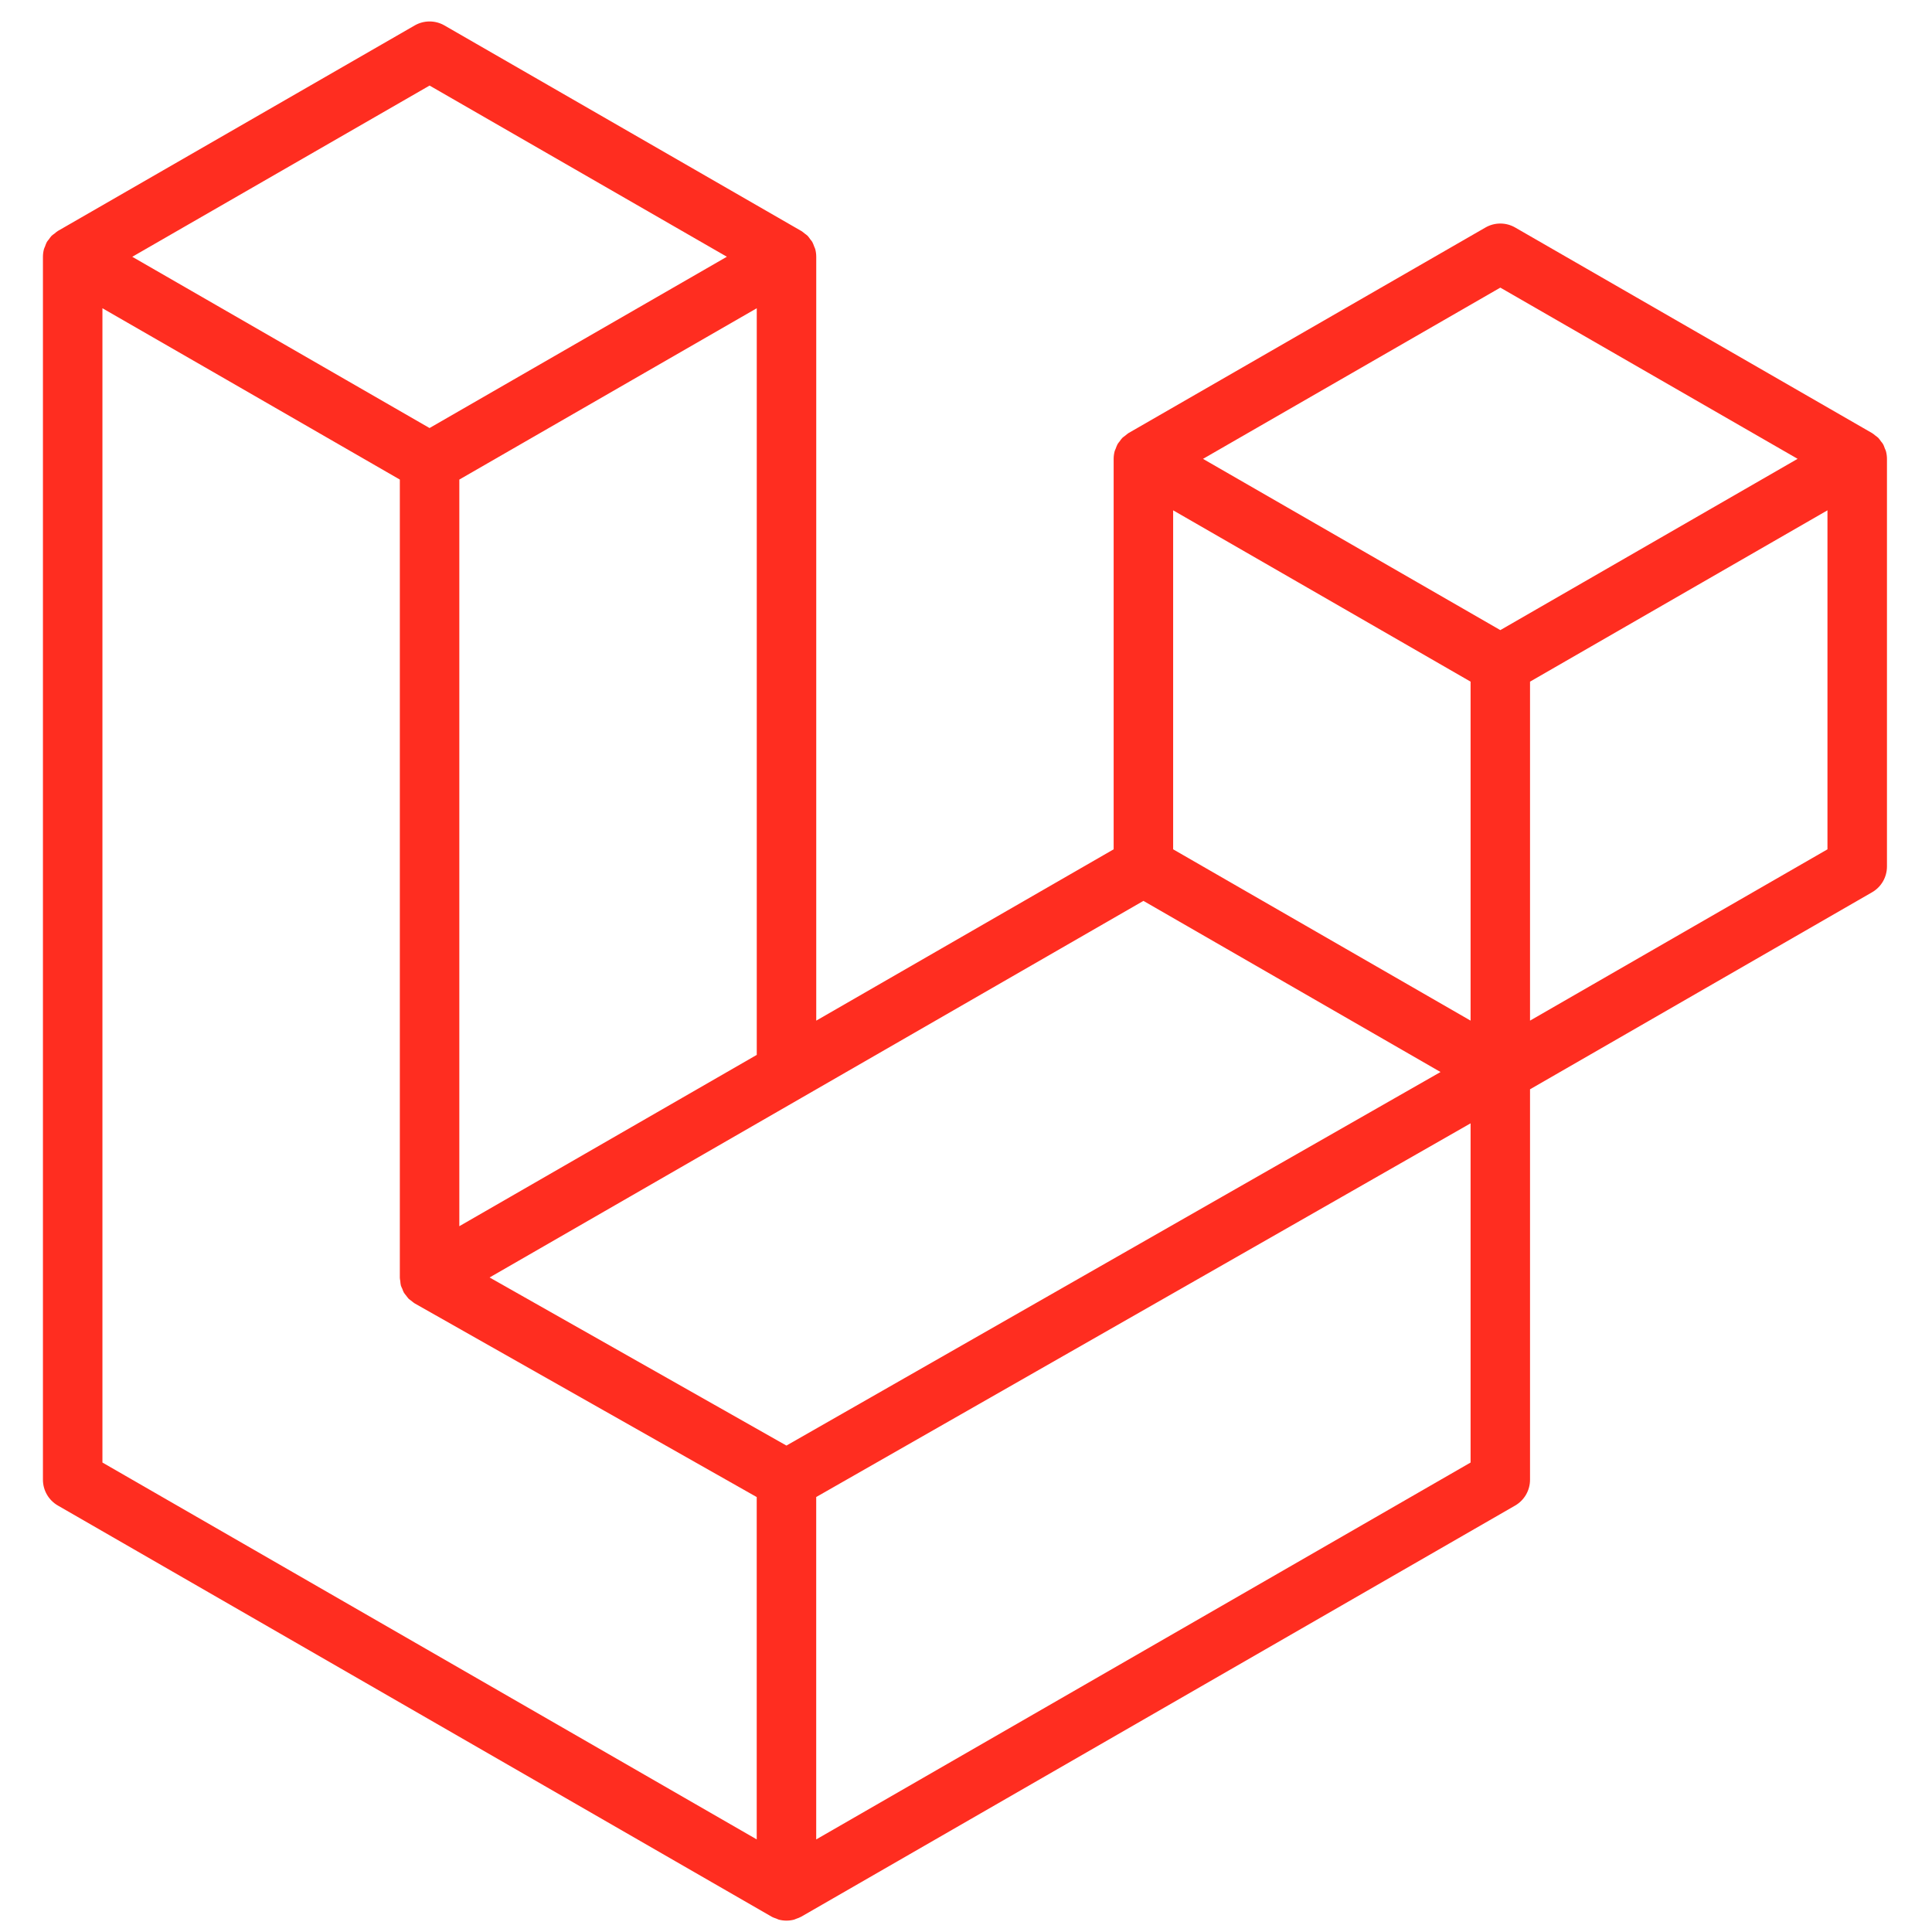
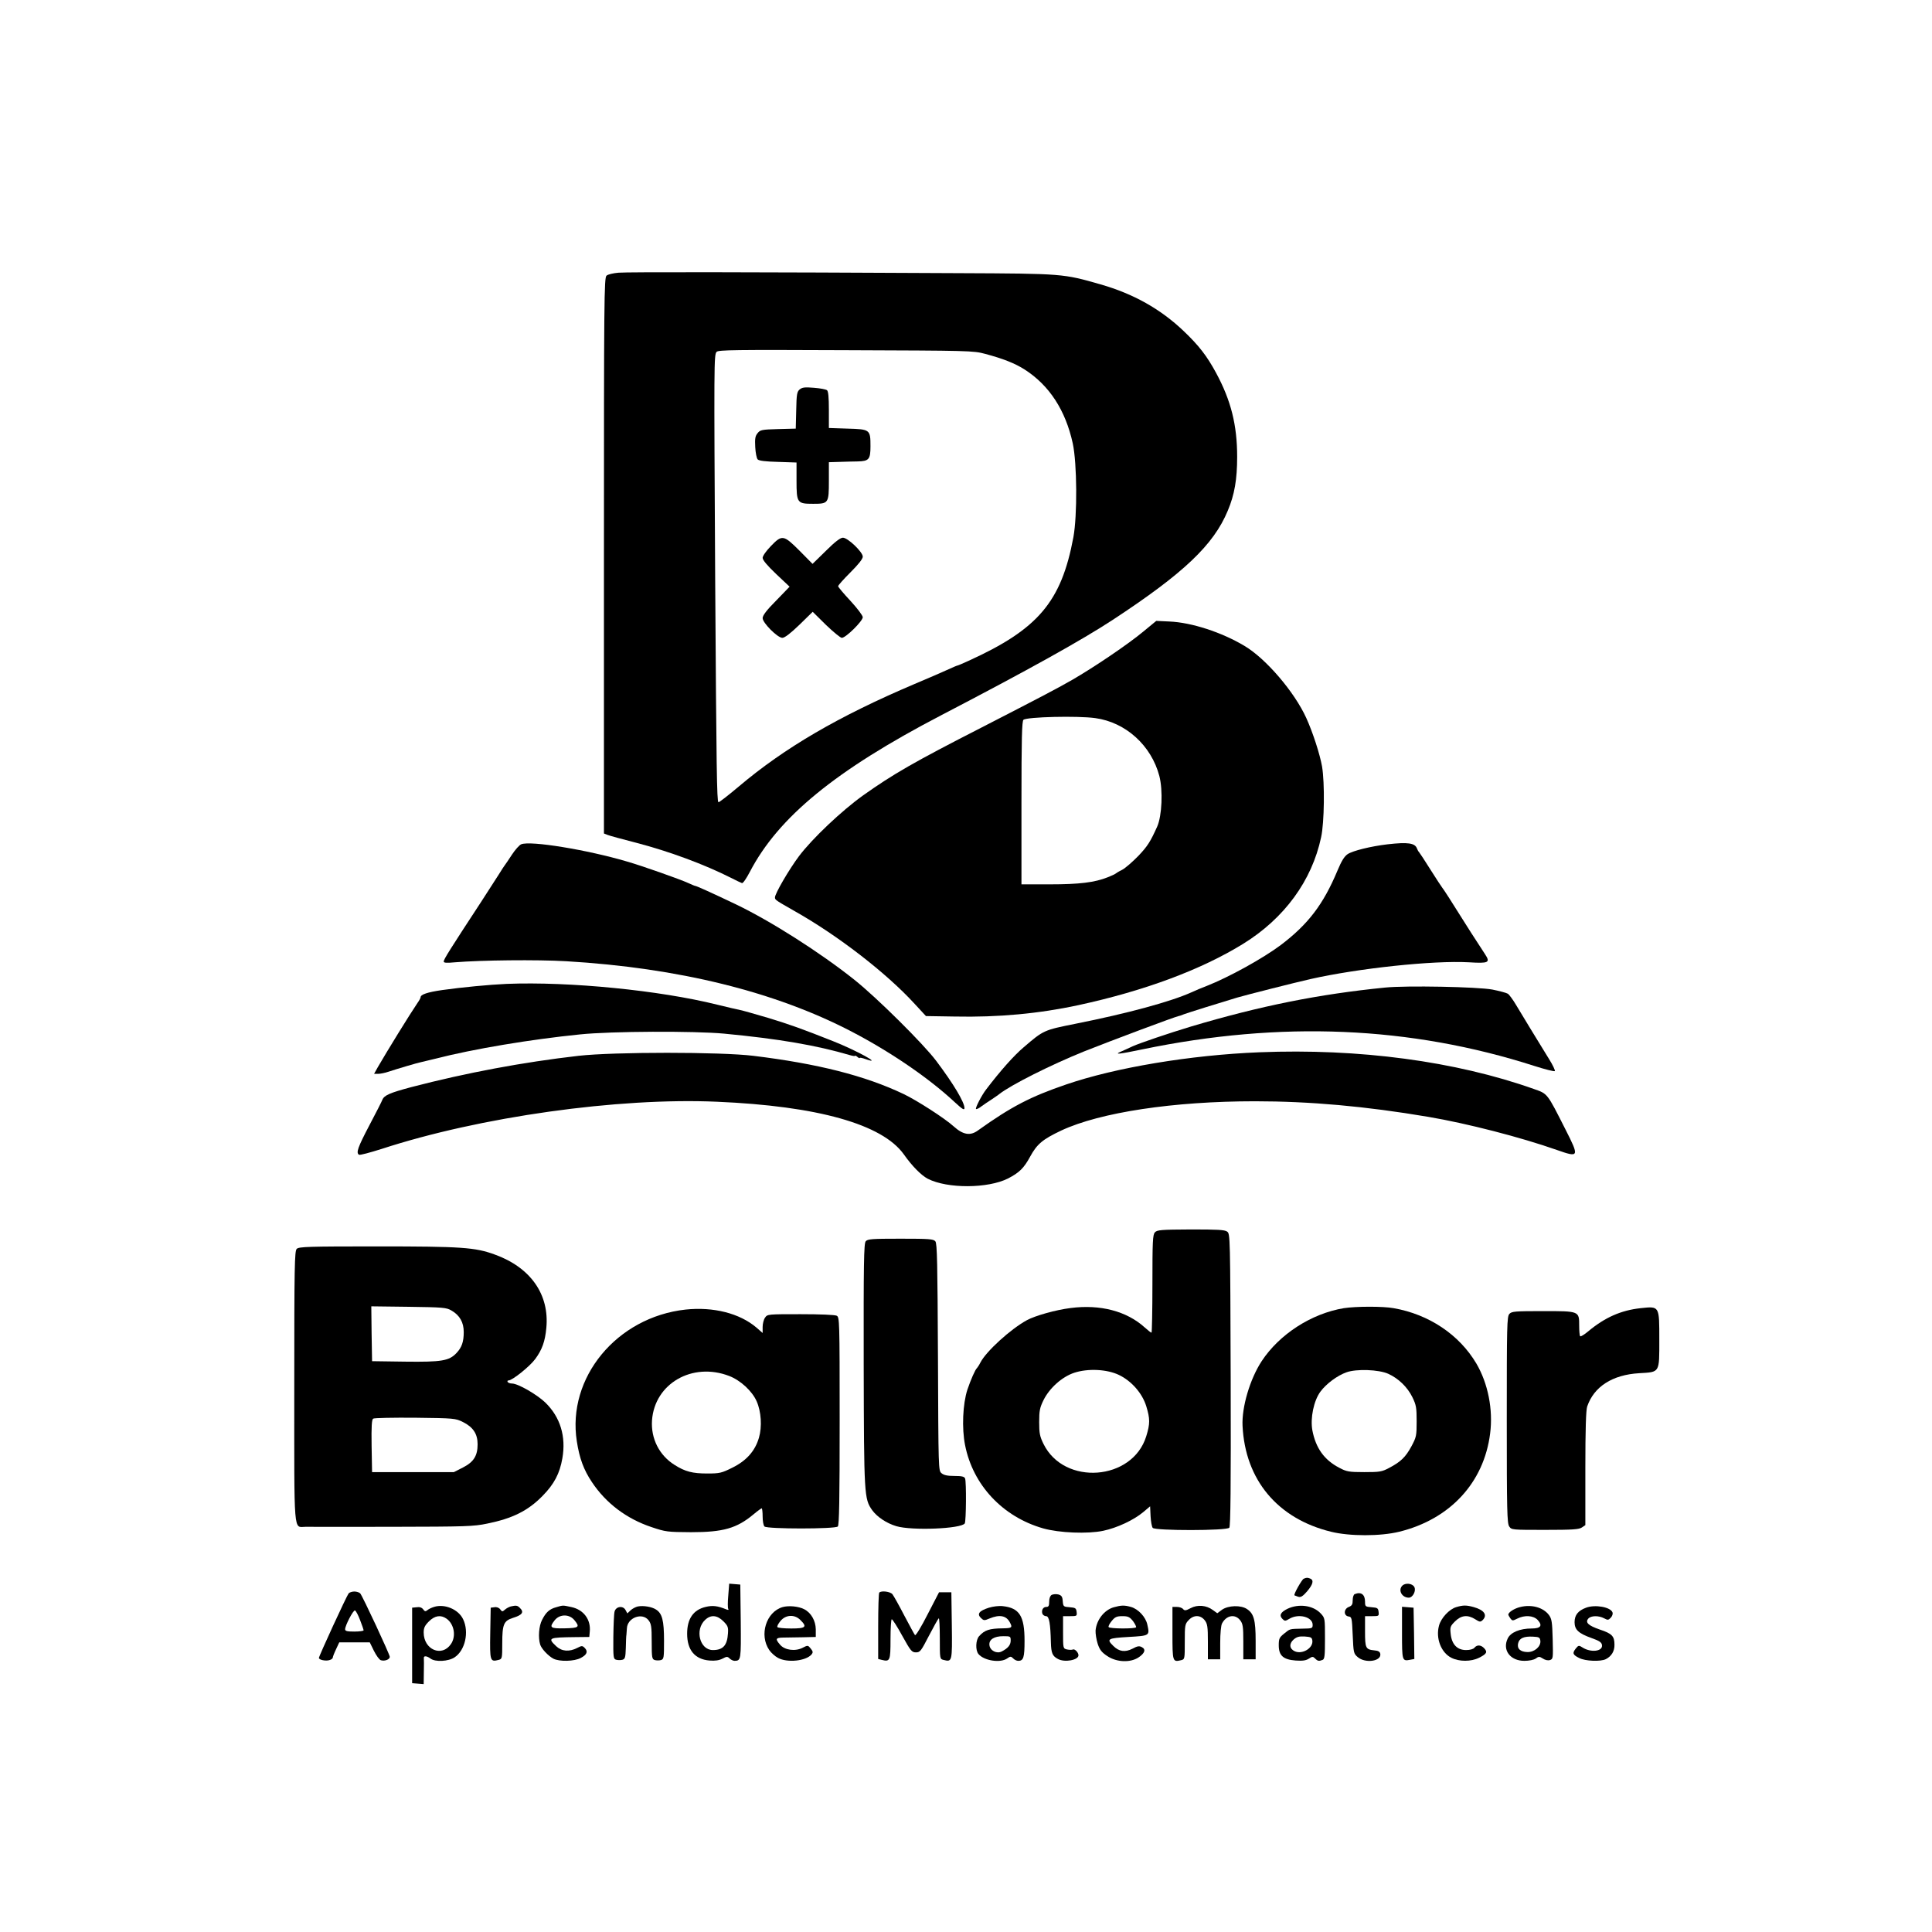
- <svg xmlns="http://www.w3.org/2000/svg" width="166" height="166" viewBox="0 0 166 166" fill="none">
-   <path fill-rule="evenodd" clip-rule="evenodd" d="M162.041 38.759C162.099 38.977 162.129 39.201 162.13 39.426V74.452C162.13 74.902 162.011 75.344 161.786 75.733C161.561 76.122 161.237 76.444 160.847 76.668L131.462 93.594V127.141C131.462 128.054 130.977 128.897 130.186 129.357L68.847 164.683C68.707 164.763 68.554 164.814 68.401 164.868C68.343 164.887 68.289 164.922 68.228 164.938C67.8 165.051 67.349 165.051 66.92 164.938C66.85 164.919 66.786 164.881 66.719 164.855C66.579 164.804 66.432 164.76 66.298 164.683L4.972 129.357C4.583 129.133 4.259 128.81 4.034 128.421C3.808 128.032 3.69 127.591 3.689 127.141L3.689 22.063C3.689 21.834 3.721 21.61 3.779 21.393C3.798 21.32 3.843 21.253 3.868 21.179C3.916 21.045 3.961 20.908 4.031 20.783C4.079 20.7 4.149 20.633 4.206 20.557C4.28 20.454 4.347 20.349 4.433 20.26C4.506 20.186 4.602 20.132 4.685 20.068C4.778 19.992 4.861 19.909 4.966 19.848L35.633 2.185C36.022 1.961 36.462 1.844 36.91 1.844C37.358 1.844 37.798 1.961 38.186 2.185L68.851 19.848H68.857C68.959 19.912 69.045 19.992 69.138 20.065C69.221 20.129 69.313 20.186 69.387 20.257C69.476 20.349 69.54 20.454 69.616 20.557C69.671 20.633 69.744 20.7 69.789 20.783C69.862 20.911 69.904 21.045 69.955 21.179C69.98 21.253 70.025 21.32 70.044 21.396C70.103 21.614 70.133 21.838 70.133 22.063V87.694L95.686 72.974V39.423C95.686 39.2 95.718 38.973 95.775 38.759C95.798 38.683 95.839 38.615 95.865 38.542C95.916 38.408 95.96 38.271 96.031 38.146C96.079 38.063 96.149 37.996 96.203 37.92C96.279 37.818 96.343 37.712 96.433 37.623C96.506 37.549 96.599 37.495 96.681 37.431C96.777 37.355 96.86 37.272 96.962 37.211L127.633 19.548C128.021 19.324 128.461 19.206 128.91 19.206C129.358 19.206 129.798 19.324 130.186 19.548L160.85 37.211C160.959 37.275 161.042 37.355 161.137 37.428C161.217 37.492 161.31 37.549 161.383 37.62C161.473 37.712 161.536 37.818 161.613 37.92C161.67 37.996 161.741 38.063 161.785 38.146C161.859 38.271 161.9 38.408 161.951 38.542C161.98 38.615 162.021 38.683 162.041 38.759ZM157.018 72.974V43.848L146.287 50.028L131.462 58.568V87.694L157.021 72.974H157.018ZM126.354 125.663V96.518L111.771 104.85L70.13 128.626V158.046L126.354 125.663ZM8.801 26.485V125.663L65.018 158.043V128.629L35.649 112L35.64 111.994L35.627 111.988C35.528 111.93 35.445 111.847 35.353 111.777C35.273 111.713 35.18 111.662 35.11 111.592L35.104 111.582C35.021 111.502 34.963 111.403 34.893 111.314C34.829 111.228 34.753 111.154 34.702 111.065L34.699 111.055C34.641 110.96 34.606 110.845 34.565 110.736C34.523 110.64 34.469 110.551 34.443 110.449C34.411 110.328 34.405 110.197 34.392 110.072C34.379 109.976 34.354 109.881 34.354 109.785V109.778V41.205L19.532 32.662L8.801 26.485ZM36.913 7.35L11.364 22.063L36.907 36.777L62.453 22.06L36.907 7.35H36.913ZM50.2 99.174L65.022 90.637V26.485L54.291 32.665L39.466 41.205V105.357L50.2 99.174ZM128.91 24.713L103.363 39.426L128.91 54.14L154.453 39.423L128.91 24.713ZM126.354 58.568L111.529 50.028L100.798 43.848V72.974L115.619 81.511L126.354 87.694V58.568ZM67.571 124.205L105.042 102.803L123.772 92.109L98.245 77.405L68.854 94.334L42.066 109.762L67.571 124.205Z" fill="#FF2D20" />
+ <svg xmlns="http://www.w3.org/2000/svg" version="1.0" width="1254pt" height="1254pt" viewBox="0 0 1254 1254" preserveAspectRatio="xMidYMid meet">
+   <g transform="translate(0,1254) scale(0.1,-0.1)" fill="#000000" stroke="none">
+     <path d="M4014 10770 c-34 -3 -68 -11 -77 -19 -16 -12 -17 -153 -17 -1817 l0 -1804 23 -9 c12 -5 96 -28 186 -51 215 -56 444 -141 616 -228 33 -17 65 -32 71 -34 7 -2 29 31 51 73 185 355 556 659 1241 1016 567 295 910 486 1115 620 460 302 654 486 746 708 44 104 61 204 61 350 0 206 -40 366 -137 545 -59 109 -111 177 -211 272 -149 142 -325 241 -538 302 -244 70 -244 70 -919 73 -1358 7 -2153 8 -2211 3z m2381 -527 c116 -31 192 -61 255 -101 161 -103 266 -265 313 -480 28 -130 30 -468 4 -609 -78 -419 -229 -597 -680 -802 -37 -17 -70 -31 -73 -31 -3 0 -29 -11 -57 -24 -29 -13 -128 -57 -222 -96 -492 -209 -842 -413 -1141 -666 -69 -58 -128 -104 -131 -101 -10 11 -13 201 -21 1447 -8 1416 -8 1455 9 1476 11 13 118 14 838 11 806 -3 828 -3 906 -24z" />
+     <path d="M5190 10012 c-17 -15 -20 -31 -22 -135 l-3 -119 -115 -3 c-106 -3 -116 -5 -133 -27 -15 -18 -18 -35 -15 -90 2 -37 9 -73 16 -80 9 -9 53 -14 132 -16 l120 -4 0 -117 c0 -146 4 -151 108 -151 100 0 102 3 102 151 l0 119 68 2 c37 1 90 3 119 3 73 2 83 13 83 99 0 108 -3 110 -149 114 l-121 4 0 118 c0 82 -4 121 -12 127 -7 6 -45 13 -85 16 -59 5 -76 3 -93 -11z" />
+     <path d="M5003 8995 c-31 -32 -53 -64 -53 -76 0 -14 30 -50 88 -105 l87 -82 -87 -90 c-62 -62 -88 -97 -88 -114 0 -31 97 -128 128 -128 15 0 53 29 110 84 l87 85 86 -85 c48 -46 94 -84 103 -84 26 0 136 109 136 134 -1 12 -35 57 -80 106 -44 47 -80 90 -80 95 0 6 36 46 80 90 52 52 80 87 80 102 0 30 -97 123 -129 123 -16 0 -51 -26 -110 -85 l-87 -85 -84 85 c-104 104 -114 106 -187 30z" />
+     <path d="M7420 8440 c-97 -81 -319 -231 -461 -313 -99 -57 -230 -125 -584 -307 -446 -228 -577 -304 -772 -442 -140 -100 -331 -281 -417 -395 -65 -87 -156 -243 -156 -268 0 -16 4 -18 130 -90 278 -157 592 -399 777 -601 l73 -79 186 -3 c284 -6 549 19 804 74 429 93 797 230 1069 398 267 165 446 409 506 692 21 95 24 353 6 459 -14 79 -59 219 -102 314 -77 170 -263 387 -402 469 -147 88 -343 152 -487 158 l-85 4 -85 -70z m-311 -561 c198 -27 364 -178 416 -376 24 -93 17 -258 -14 -328 -44 -98 -63 -128 -122 -190 -38 -39 -85 -80 -106 -91 -21 -10 -40 -22 -43 -25 -3 -3 -25 -13 -50 -23 -85 -34 -185 -46 -376 -46 l-184 0 0 529 c0 418 3 531 13 539 23 19 350 27 466 11z" />
+     <path d="M3383 7060 c-12 -5 -39 -35 -60 -67 -21 -32 -41 -62 -46 -68 -4 -5 -22 -32 -39 -60 -17 -27 -70 -108 -116 -180 -205 -313 -242 -372 -242 -386 0 -9 19 -10 73 -5 169 14 532 18 722 7 729 -43 1357 -198 1855 -458 251 -131 500 -301 667 -457 51 -47 63 -54 63 -38 0 38 -71 157 -184 307 -82 109 -385 410 -531 526 -222 177 -543 381 -768 489 -164 78 -257 120 -265 120 -3 0 -24 9 -46 19 -47 22 -298 111 -396 139 -257 76 -628 137 -687 112z" />
+     <path d="M9007 7060 c-110 -13 -227 -42 -260 -64 -22 -15 -40 -45 -66 -107 -92 -220 -191 -349 -368 -483 -116 -87 -337 -209 -482 -266 -30 -11 -74 -30 -98 -41 -133 -60 -415 -137 -753 -204 -204 -41 -206 -41 -335 -152 -63 -53 -152 -153 -244 -274 -29 -37 -72 -121 -66 -127 3 -3 19 4 35 17 17 12 47 33 68 46 20 14 42 28 47 33 78 61 335 190 550 277 173 69 595 227 615 230 3 0 19 5 35 12 27 10 231 74 345 108 54 16 377 98 475 120 310 70 797 122 1030 109 129 -8 140 -2 103 54 -42 63 -141 218 -163 254 -35 57 -110 174 -115 178 -3 3 -37 55 -75 115 -38 61 -72 112 -75 115 -4 3 -9 13 -13 23 -13 35 -58 42 -190 27z" />
+     <path d="M3290 6154 c-113 -5 -291 -22 -419 -40 -97 -14 -141 -29 -141 -47 0 -4 -8 -20 -19 -35 -53 -78 -200 -317 -259 -419 l-24 -43 26 0 c14 0 45 6 68 14 54 18 186 57 207 61 9 2 52 12 96 23 248 64 622 126 940 158 203 21 741 23 935 5 358 -34 600 -76 818 -140 17 -5 32 -7 32 -4 0 3 7 0 15 -7 8 -7 15 -10 15 -7 0 4 18 0 40 -8 118 -41 -65 59 -215 118 -194 77 -280 108 -422 151 -82 24 -162 47 -178 50 -17 3 -84 19 -150 35 -373 93 -959 151 -1365 135z" />
+     <path d="M8990 6130 c-431 -43 -810 -119 -1260 -253 -146 -44 -328 -106 -378 -128 -26 -12 -60 -28 -77 -35 -46 -20 -13 -17 140 15 898 186 1738 151 2545 -108 69 -22 128 -37 132 -33 3 4 -13 39 -37 77 -74 120 -176 287 -214 351 -20 34 -44 67 -54 74 -10 6 -55 18 -100 27 -96 18 -561 27 -697 13z" />
+     <path d="M8174 5710 c-448 -18 -933 -99 -1254 -209 -231 -79 -355 -143 -572 -298 -50 -37 -97 -29 -158 26 -57 52 -239 169 -325 210 -250 119 -557 197 -975 248 -211 26 -906 26 -1135 0 -359 -41 -728 -110 -1085 -203 -139 -37 -176 -53 -188 -82 -3 -9 -41 -84 -84 -165 -76 -145 -88 -179 -68 -192 6 -4 72 14 148 38 637 208 1534 334 2175 306 655 -28 1073 -146 1213 -341 54 -77 114 -137 156 -159 127 -65 390 -64 521 2 73 38 102 66 143 141 45 83 82 113 202 170 252 118 730 190 1257 190 356 0 717 -32 1125 -101 254 -43 602 -133 835 -215 145 -51 147 -46 56 133 -121 239 -115 231 -206 263 -507 180 -1134 264 -1781 238z" />
+     <path d="M7496 4541 c-14 -15 -16 -59 -16 -334 0 -174 -3 -317 -6 -317 -4 0 -23 15 -44 34 -117 106 -289 151 -481 126 -97 -12 -231 -50 -284 -79 -106 -58 -264 -202 -301 -274 -9 -18 -20 -34 -23 -37 -11 -9 -40 -75 -62 -140 -30 -92 -37 -250 -15 -360 51 -259 244 -465 506 -540 105 -30 290 -37 390 -16 91 19 199 70 260 121 l45 38 3 -64 c2 -35 8 -69 14 -76 16 -19 481 -19 497 1 8 10 11 264 9 961 -3 931 -3 947 -23 961 -16 12 -62 14 -236 14 -194 -1 -219 -3 -233 -19z m-234 -925 c82 -39 152 -119 178 -203 25 -82 25 -114 0 -195 -89 -290 -533 -323 -667 -50 -24 49 -28 69 -28 142 0 73 4 93 28 142 39 79 121 152 200 178 89 29 211 23 289 -14z" />
+     <path d="M5619 4483 c-12 -13 -14 -149 -13 -802 2 -849 3 -869 55 -943 32 -44 93 -85 157 -104 101 -30 421 -17 444 18 9 15 11 269 2 292 -5 12 -21 16 -69 16 -45 0 -69 5 -84 18 -20 17 -20 21 -23 753 -3 606 -5 739 -17 752 -12 15 -41 17 -226 17 -186 0 -214 -2 -226 -17z" />
+     <path d="M1926 4434 c-14 -14 -16 -109 -16 -894 0 -984 -6 -910 73 -910 23 -1 276 0 562 0 478 1 528 2 618 21 163 33 264 83 358 179 76 77 112 146 129 244 25 142 -13 268 -111 363 -56 53 -177 123 -216 123 -12 0 -25 5 -28 10 -3 6 -1 10 6 10 24 0 138 91 173 139 45 61 64 115 72 201 21 218 -102 393 -334 477 -128 47 -217 53 -764 53 -447 0 -508 -2 -522 -16z m1004 -400 c54 -31 80 -77 80 -140 0 -64 -13 -100 -47 -136 -48 -51 -96 -59 -334 -56 l-214 3 -3 178 -2 178 242 -3 c224 -3 246 -5 278 -24z m75 -724 c66 -33 95 -77 95 -144 0 -75 -25 -115 -95 -151 l-59 -30 -265 0 -266 0 -3 169 c-2 129 1 172 10 178 7 5 130 7 273 6 255 -3 261 -4 310 -28z" />
+     <path d="M8722 4049 c-210 -35 -418 -169 -533 -344 -76 -116 -130 -299 -124 -420 17 -350 227 -602 574 -687 121 -30 321 -30 443 0 330 81 550 319 590 638 20 155 -14 325 -89 453 -111 188 -308 320 -537 360 -70 13 -248 12 -324 0z m289 -426 c66 -30 124 -86 156 -151 25 -51 28 -68 28 -157 0 -95 -2 -103 -34 -163 -38 -70 -69 -100 -145 -140 -47 -25 -61 -27 -161 -27 -100 0 -115 3 -162 28 -98 51 -153 128 -175 244 -14 79 9 192 53 251 37 50 109 104 169 125 64 23 209 18 271 -10z" />
+     <path d="M10648 4049 c-127 -14 -231 -60 -339 -150 -25 -21 -49 -36 -53 -32 -3 3 -6 34 -6 68 0 96 2 95 -237 95 -181 0 -201 -2 -216 -18 -16 -17 -17 -79 -17 -688 0 -590 2 -672 16 -692 15 -22 19 -22 232 -22 181 0 221 3 240 16 l22 15 0 368 c0 254 4 379 12 402 44 129 164 206 338 216 135 8 130 0 130 217 0 222 2 218 -122 205z" />
+     <path d="M4450 4040 c-447 -49 -771 -442 -706 -855 17 -111 45 -186 98 -265 91 -137 225 -238 387 -292 92 -31 103 -32 256 -33 209 0 297 25 406 116 26 22 50 39 53 39 3 0 6 -24 6 -53 0 -29 5 -58 12 -65 17 -17 459 -17 476 0 9 9 12 175 12 685 0 654 -1 673 -19 683 -12 6 -106 10 -235 10 -211 0 -215 0 -230 -22 -9 -12 -16 -40 -16 -61 l0 -39 -40 35 c-109 93 -280 136 -460 117z m283 -431 c73 -28 149 -98 178 -164 30 -67 36 -166 15 -237 -25 -86 -81 -149 -172 -194 -70 -35 -83 -38 -163 -38 -96 0 -144 12 -213 56 -99 62 -154 171 -146 289 17 239 262 380 501 288z" />
+     <path d="M8462 2293 c-12 -5 -67 -102 -60 -108 2 -1 13 -5 24 -9 17 -5 29 2 58 35 39 46 45 73 20 83 -18 7 -23 7 -42 -1z" />
+     <path d="M4727 2184 c-4 -42 -4 -81 0 -87 4 -7 0 -8 -13 -3 -56 23 -88 27 -134 16 -80 -19 -120 -77 -120 -174 0 -106 50 -166 145 -174 36 -3 62 1 84 12 28 15 33 15 47 1 8 -8 23 -15 32 -15 42 1 42 7 40 256 l-3 239 -36 3 -36 3 -6 -77z m-32 -167 c29 -29 33 -38 30 -79 -5 -78 -32 -108 -98 -108 -85 0 -119 132 -50 196 37 35 78 31 118 -9z" />
+     <path d="M9102 2248 c-29 -29 -3 -78 42 -78 26 0 49 45 36 69 -12 24 -58 29 -78 9z" />
+     <path d="M2263 2198 c-13 -16 -193 -407 -193 -419 0 -13 45 -22 69 -14 12 3 21 11 21 16 0 5 9 29 21 54 l21 45 99 0 99 0 27 -55 c15 -30 35 -58 45 -61 25 -8 58 5 58 22 0 15 -175 391 -192 412 -6 6 -23 12 -38 12 -15 0 -32 -6 -37 -12z m74 -173 c13 -33 23 -63 23 -67 0 -4 -27 -8 -60 -8 -46 0 -60 3 -60 15 0 24 53 126 64 122 6 -2 21 -30 33 -62z" />
+     <path d="M5707 2203 c-4 -3 -7 -102 -7 -219 l0 -212 24 -6 c53 -13 56 -5 56 135 0 71 4 129 8 129 5 0 36 -48 68 -107 55 -99 62 -108 89 -108 27 0 33 8 84 107 31 59 59 110 64 114 4 4 7 -54 7 -128 0 -135 0 -136 24 -142 56 -14 57 -13 54 223 l-3 216 -40 0 -40 0 -74 -143 c-40 -79 -77 -140 -82 -135 -4 4 -35 62 -70 128 -34 66 -69 128 -77 138 -15 17 -72 24 -85 10z" />
+     <path d="M6826 2188 c-10 -6 -16 -22 -16 -43 0 -28 -4 -35 -19 -35 -21 0 -33 -22 -25 -45 4 -8 14 -15 24 -15 20 0 28 -48 31 -171 2 -69 10 -88 46 -107 44 -24 133 -7 133 24 0 18 -23 42 -35 38 -8 -4 -26 -3 -40 0 -25 6 -25 8 -25 111 l0 105 46 0 c44 0 45 1 42 28 -3 24 -8 27 -45 30 -40 3 -42 4 -45 39 -2 30 -8 38 -29 44 -14 3 -33 2 -43 -3z" />
+     <path d="M8793 2193 c-7 -2 -13 -20 -13 -39 0 -28 -5 -36 -25 -44 -34 -13 -35 -57 -2 -62 21 -3 22 -8 27 -121 5 -115 6 -120 33 -143 49 -42 155 -27 146 22 -3 14 -14 20 -39 22 -56 6 -60 14 -60 123 l0 99 46 0 c44 0 45 1 42 28 -3 24 -7 27 -45 30 -41 3 -43 5 -43 36 0 47 -26 66 -67 49z" />
+     <path d="M2817 2110 c-16 -5 -35 -14 -43 -21 -12 -10 -17 -9 -27 5 -9 12 -23 17 -42 14 l-30 -3 0 -245 0 -245 38 -3 37 -3 1 78 c1 43 1 84 0 91 -2 16 19 15 43 -3 31 -24 117 -19 157 8 68 45 95 164 55 247 -30 64 -120 102 -189 80z m81 -76 c50 -35 64 -114 29 -165 -59 -87 -177 -37 -177 75 0 30 7 45 34 72 38 38 77 44 114 18z" />
+     <path d="M3315 2113 c-11 -3 -28 -12 -38 -21 -16 -14 -18 -14 -30 2 -8 11 -23 17 -38 14 l-24 -3 -3 -166 c-3 -181 -1 -187 54 -173 23 6 24 9 24 108 0 124 10 146 70 165 61 19 73 37 44 65 -16 16 -24 17 -59 9z" />
+     <path d="M3610 2108 c-44 -12 -67 -33 -92 -83 -20 -39 -26 -113 -12 -159 8 -27 52 -74 86 -92 39 -20 136 -18 178 5 40 21 48 42 25 65 -15 15 -19 15 -48 0 -52 -27 -101 -23 -137 11 -57 54 -50 57 125 59 l90 1 3 34 c8 79 -40 143 -119 160 -57 12 -52 13 -99 -1z m120 -86 c35 -43 27 -49 -65 -51 -94 -2 -102 5 -65 52 33 42 97 42 130 -1z" />
+     <path d="M4140 2113 c-14 -3 -35 -14 -47 -25 l-21 -20 -12 22 c-16 30 -62 24 -71 -10 -4 -14 -7 -89 -8 -166 -1 -134 0 -142 19 -147 11 -3 29 -3 40 0 17 5 20 15 22 77 1 39 2 78 4 86 1 8 2 27 3 41 3 69 99 105 140 53 18 -23 21 -41 21 -140 0 -104 2 -113 20 -119 11 -3 29 -3 40 0 19 6 20 15 20 126 0 131 -12 177 -52 202 -27 18 -82 27 -118 20z" />
+     <path d="M5080 2109 c-107 -31 -154 -181 -87 -279 12 -18 38 -41 57 -51 61 -33 182 -20 218 23 10 13 9 19 -6 38 -18 22 -19 22 -52 5 -48 -25 -117 -16 -147 20 -32 37 -29 45 20 46 23 0 80 1 127 2 l85 2 0 50 c-1 55 -30 107 -75 130 -37 19 -100 25 -140 14z m115 -84 c46 -45 35 -55 -59 -55 -47 0 -87 4 -90 9 -4 5 6 23 20 40 34 41 92 44 129 6z" />
+     <path d="M6419 2105 c-63 -20 -79 -40 -53 -66 19 -18 22 -19 57 -4 65 27 109 19 132 -26 18 -33 13 -37 -45 -38 -89 -1 -119 -11 -155 -51 -22 -24 -25 -91 -4 -116 36 -43 142 -60 187 -28 20 14 24 14 38 0 8 -9 23 -16 33 -16 34 0 41 21 41 130 0 161 -33 213 -141 225 -25 3 -64 -2 -90 -10z m141 -213 c0 -29 -17 -50 -58 -71 -32 -17 -76 5 -80 41 -4 36 30 58 90 58 46 0 48 -1 48 -28z" />
+     <path d="M7230 2108 c-62 -17 -113 -82 -119 -151 -1 -20 5 -59 14 -87 13 -39 26 -55 62 -79 61 -41 151 -44 204 -8 40 27 48 52 20 66 -16 9 -29 7 -60 -10 -49 -25 -88 -19 -125 18 -46 45 -37 50 98 58 139 8 139 8 123 80 -10 49 -59 102 -107 115 -42 12 -63 11 -110 -2z m124 -90 c13 -18 22 -36 20 -40 -7 -11 -172 -10 -178 1 -4 5 6 23 20 40 21 26 33 31 69 31 37 0 47 -5 69 -32z" />
+     <path d="M7728 2102 c-32 -17 -39 -17 -49 -6 -6 8 -24 14 -40 14 l-29 0 0 -170 c0 -185 1 -189 55 -176 25 6 25 7 25 120 0 106 1 115 25 140 32 35 76 35 104 0 18 -23 21 -41 21 -140 l0 -114 40 0 40 0 0 106 c0 61 5 115 12 127 28 53 84 63 117 21 18 -23 21 -41 21 -140 l0 -114 40 0 40 0 0 120 c0 135 -12 177 -56 206 -40 27 -121 24 -162 -4 l-31 -23 -29 21 c-42 31 -99 36 -144 12z" />
+     <path d="M8357 2098 c-45 -22 -56 -43 -33 -66 15 -15 18 -15 45 1 60 36 151 12 151 -39 0 -23 -3 -24 -65 -25 -87 -2 -80 0 -120 -32 -31 -25 -35 -33 -35 -76 0 -67 29 -93 110 -99 45 -3 66 0 85 12 23 15 27 15 41 1 17 -17 25 -18 48 -9 14 5 16 27 16 139 0 132 0 133 -28 163 -49 52 -141 65 -215 30z m161 -206 c7 -49 -65 -92 -114 -70 -35 16 -38 49 -8 76 21 18 36 22 73 20 40 -3 46 -6 49 -26z" />
+     <path d="M9453 2109 c-46 -13 -100 -71 -113 -121 -22 -81 13 -174 80 -208 51 -26 128 -26 180 0 50 25 56 37 34 61 -21 23 -47 25 -64 4 -7 -9 -29 -15 -54 -15 -58 0 -93 37 -100 104 -5 45 -3 51 28 82 40 40 82 45 131 14 30 -19 34 -19 49 -5 32 33 9 65 -59 84 -47 13 -68 13 -112 0z" />
+     <path d="M9866 2109 c-37 -9 -76 -34 -76 -49 0 -3 6 -14 13 -24 13 -17 15 -17 45 -2 47 24 104 21 132 -8 34 -37 21 -56 -38 -56 -77 0 -137 -25 -156 -65 -36 -75 16 -145 108 -145 30 0 61 6 74 15 19 14 24 14 46 0 15 -10 33 -14 46 -10 21 7 21 12 18 135 -3 112 -6 132 -24 157 -37 50 -113 71 -188 52z m132 -219 c4 -37 -38 -74 -84 -73 -47 1 -69 23 -60 58 8 32 37 45 96 42 40 -2 45 -5 48 -27z" />
+     <path d="M10295 2105 c-52 -19 -75 -48 -75 -94 0 -49 26 -73 110 -103 51 -18 66 -28 68 -46 6 -41 -73 -50 -127 -15 -23 15 -26 14 -43 -7 -24 -30 -20 -41 23 -62 39 -20 138 -24 172 -7 37 19 57 52 56 94 0 55 -16 72 -95 98 -75 26 -96 46 -75 71 17 20 67 21 103 2 24 -13 28 -12 44 5 9 10 14 25 10 34 -13 34 -112 52 -171 30z" />
+     <path d="M9100 1942 c0 -183 1 -185 53 -175 l27 5 -2 167 -3 166 -37 3 -38 3 0 -169z" />
+   </g>
</svg>
